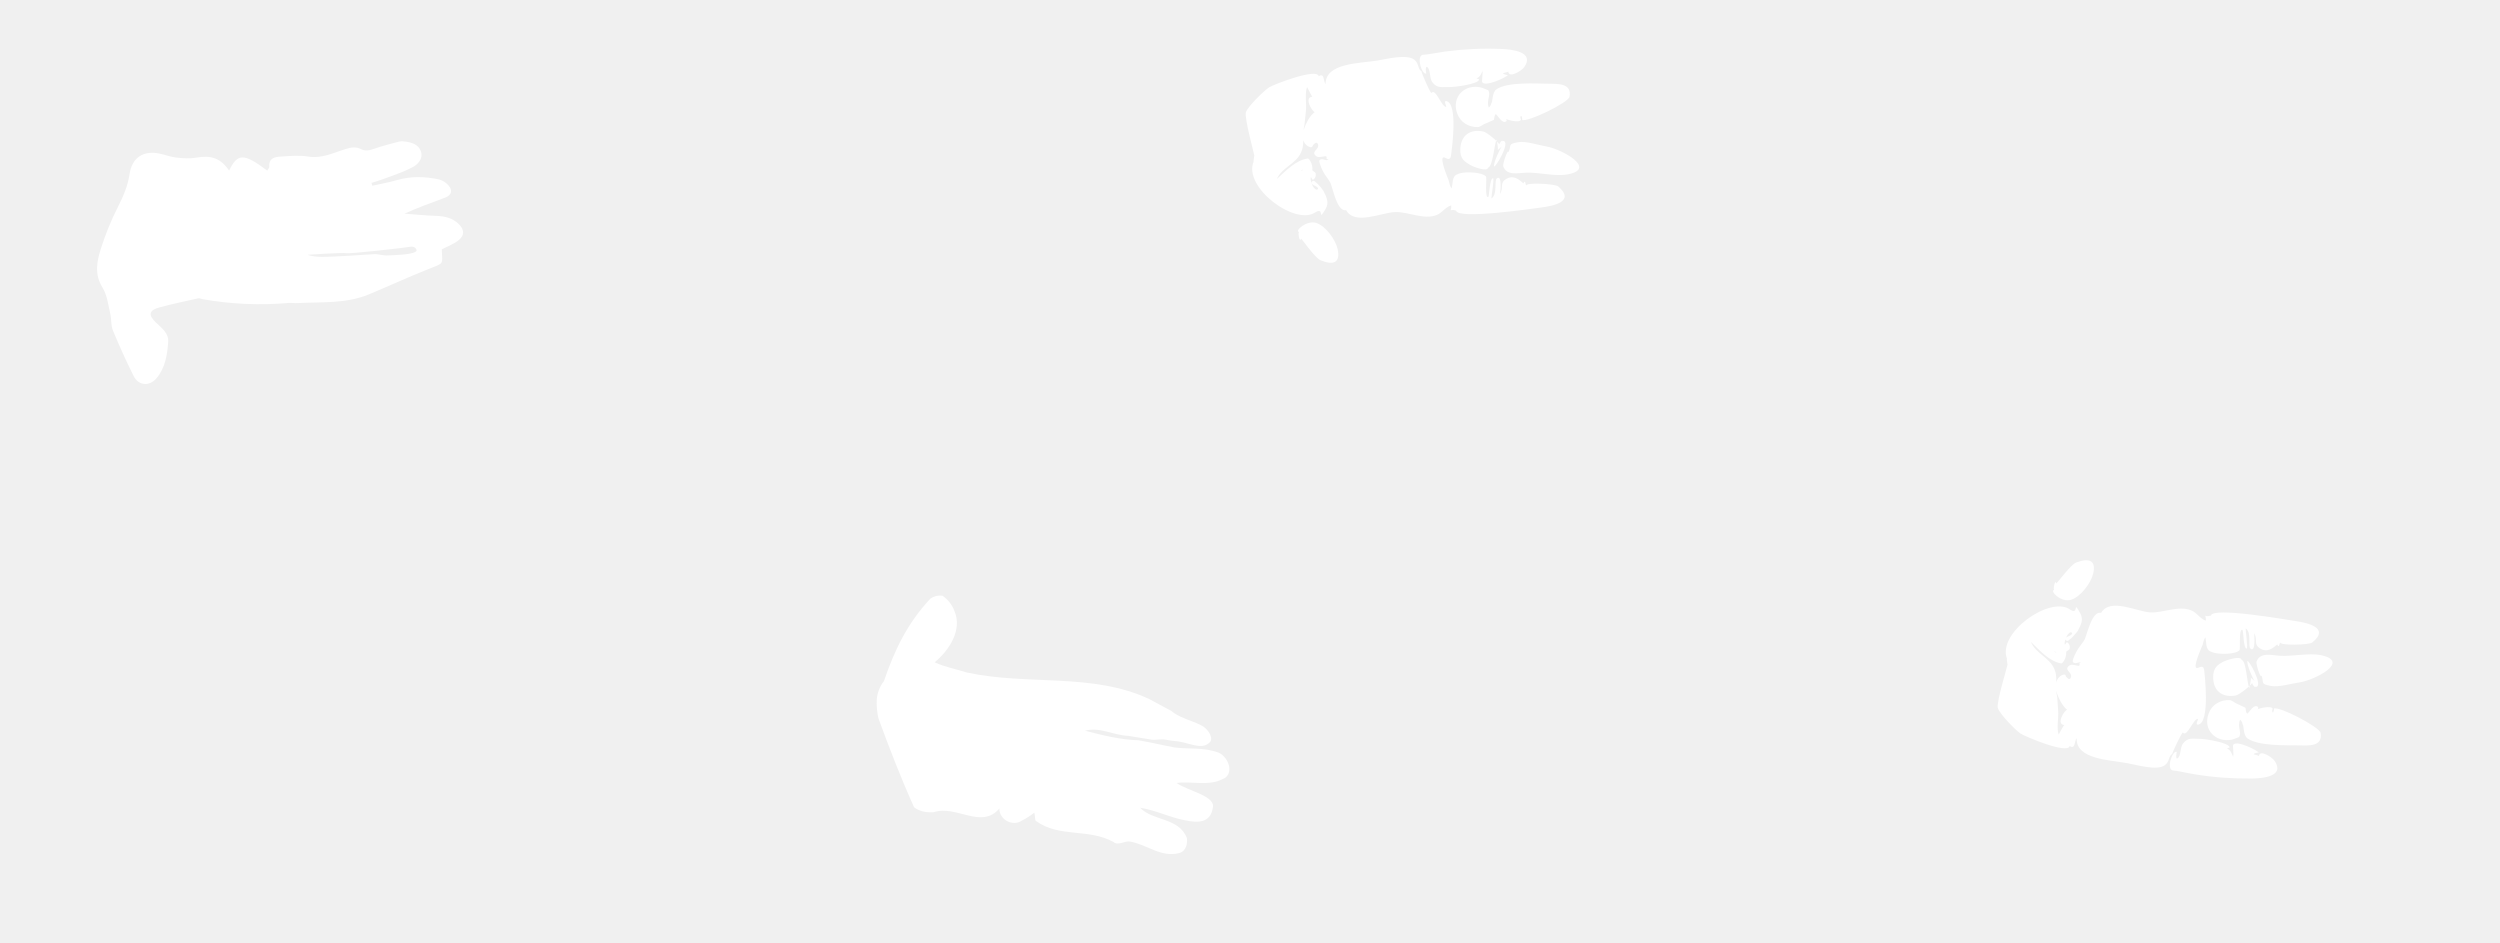
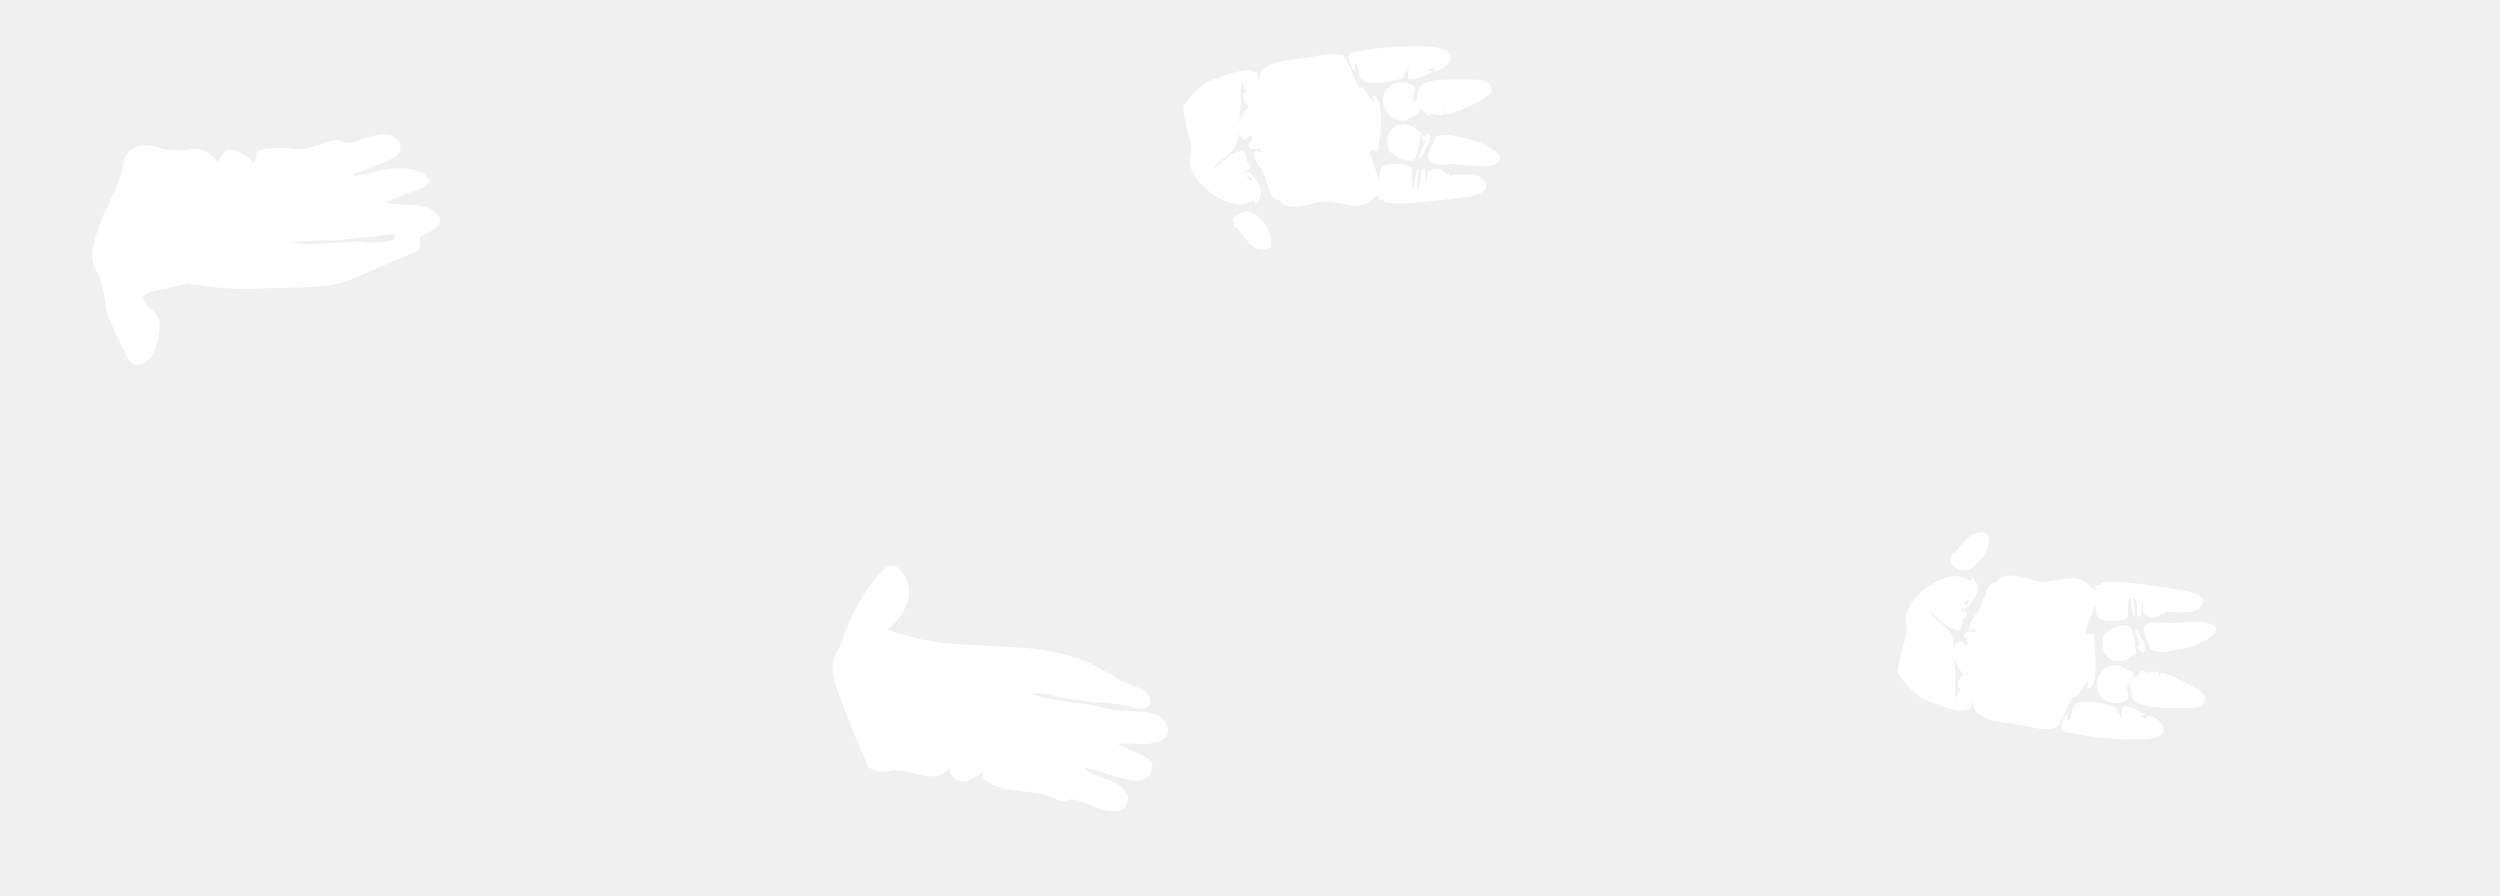
- <svg xmlns="http://www.w3.org/2000/svg" version="1.1" id="Layer_1" x="0px" y="0px" viewBox="0 0 1568 591.1" style="enable-background:new 0 0 1568 591.1;" xml:space="preserve">
+ <svg xmlns="http://www.w3.org/2000/svg" version="1.1" id="Layer_1" x="0px" y="0px" viewBox="0 0 1650.5 591.1" style="enable-background:new 0 0 1650.5 591.1;" xml:space="preserve">
  <style type="text/css">
	.st0{fill:#FFFFFF;}
</style>
  <path id="LF" class="st0" d="M98.2,237.2c5.5-6.5,6.7-14.7,7.3-22.7c0.4-5.5-4-8.7-7.7-12.2c-5-4.8-4.4-7.7,2.2-9.5  c8.1-2.2,16.3-3.9,24.4-5.7c0.7-0.2,1.6,0.3,2.4,0.5c17.9,3.2,36.2,4,54.4,2.4c1.8-0.1,3.6,0.2,5.4,0.1c15-0.8,30.3,0.5,44.6-5.4  c12.5-5.2,24.8-10.9,37.4-15.9c10.3-4.1,8.8-2.5,8.5-12.4c4-2.1,7.6-3.4,10.5-5.7c3.9-3.1,3.7-6.7,0.1-10.2c-3.9-3.8-8.7-4.9-14-5.1  c-6.7-0.2-13.3-0.9-20-1.4c8.6-3.9,17.1-6.9,25.6-10.1c3.9-1.5,4.8-4.4,2-7.6c-1.6-1.9-3.8-3.2-6.1-3.8c-8.6-1.8-17.3-2.1-26,0.4  c-5.1,1.5-10.4,2.4-15.7,3.6l-0.5-1.8c2.2-0.7,4.5-1.3,6.6-2.1c6.4-2.4,13-4.5,19.1-7.7c3.3-1.7,6.7-5.2,5.4-9.6  c-1.5-4.9-6.1-6.1-10.8-6.6c-1-0.2-2-0.1-3,0.1c-5.2,1.4-10.5,2.7-15.6,4.5c-2.9,1-5.4,1.7-8.3,0.2c-3.1-1.6-6.3-1.1-9.7,0  c-7.6,2.3-14.8,6.1-23.3,4.7c-5.6-0.9-11.6-0.4-17.3,0c-3.6,0.2-7.6,0.9-7.2,6.3c0.1,0.8-0.8,1.6-1.3,2.5C153,96,149,96,143.7,107  c-5.3-7.8-11.2-9.8-20.7-8.1c-4.1,0.7-8.4,0.4-12.6-0.1c-3.4-0.4-6.7-1.7-10.1-2.4c-10.2-2.3-17.5,2.4-19,12.6  c-1.1,7.5-3.9,14-7.3,20.7c-4.4,8.6-8,17.6-10.9,26.8c-2.4,7.7-3.9,15.6,1.1,23.7c3,4.8,3.7,11.1,5,16.8c0.8,3.4,0.3,7.1,1.6,10.2  c4,9.7,8.3,19.2,13,28.6C86.9,242,93.7,242.5,98.2,237.2z M277,156.4C277,156.1,277.2,155.9,277,156.4z M243.4,160.2  c-3.4,0.2-6.3-1-8.8-0.8s-26.1,1.8-32.8,1.7s-8.8-1.3-8.8-1.3s21.9-1.5,24.2-1s36.1-3.3,39.8-4s4.3,2.1,4.3,2.1  C261.4,159.8,246.8,160,243.4,160.2L243.4,160.2z" />
  <path id="RF" class="st0" d="M573.3,506.3c-8.3-18.4-15.4-36.8-22.3-55.6c-0.9-3.9-1.3-7.9-1.1-11.9c0.3-4.2,1.9-8.3,4.5-11.6  c6.5-19,14.4-36,29.2-51.8c2.2-1.5,4.8-2.1,7.4-1.8c3.5,2.3,6.2,5.7,7.6,9.6c5.1,11.7-3.1,24.6-12.4,32.2c6.6,3.1,13.5,4.2,20.2,6.4  c38.2,8.3,79.1-0.1,114.7,16.8c3,1.6,6,3.2,8.9,4.8l4.5,2.4c1.2,1,2.4,1.9,3.8,2.6c1.4,0.8,2.9,1.5,4.5,2.1c3.2,1.5,7,2.5,10.3,4.3  c4.7,2,8.7,8.8,5.2,11.2c-4.8,4.3-12.2,0-19.5-1l-4.5-0.5l-3.3-0.6c-3.3-0.5-6.3,0.4-8.8,0l-14.7-2.4c-9.2-0.3-17.5-5.7-27-3.2  c10.7,2.8,22.4,5.7,33.6,6c5,0.9,11.1,2.1,16.5,3.3l6,1.2c8.9,1.2,18.3-0.3,27.8,3.3c6.6,3.1,9.9,13.8,2.3,16.6  c-4.4,2.3-9.3,2.5-14.2,2.4s-9.9-0.7-14.6,0c4.1,2.7,10.4,4.8,15.3,7.1s8.6,5,7.4,8.8c-0.7,4.4-3,6.8-6.1,7.8  c-3.1,1-7.2,0.6-11.7-0.4c-9.4-1.8-17.8-6.2-27.7-7.8c7.7,8.4,24.3,6,29.3,19c0.5,3.1-0.3,8.1-4.6,9.4c-11.7,3.1-20.4-5.4-31.2-7.2  c-3-0.5-7.6,2.8-10.2,0.3c-15.8-8.7-34-2.6-48.5-13.1c-1-0.2-0.5-3.1-1.2-5.3c-2.4,1.9-5,3.6-7.8,5c-5.8,3.9-14.2-0.6-14.1-7.6  c-11.3,13.3-27-2.4-41.1,2.3C580.6,509.8,576.4,508.7,573.3,506.3z" />
  <path id="RH" class="st0" d="M1305,415.5c-1.5-0.4-3.3,1.2-4.7-0.1c-0.7-0.6,0-1.6,0.1-2.4c1.1-3.1,2.8-6,4.8-8.6  c0.8-1,1.6-2.1,2.3-3.3c1.8-4.2,4.7-18.1,10.3-16.7c5.7-9.7,22.2-0.8,30.9-0.3c8.1,0.4,17.8-4.6,25.8-1.2c3.6,1.5,5.1,5,9,6.4  c0.1-1,0-2.1-0.3-3.1c1.5,0.5,1.9,0.2,3.5-0.1c0.9-5.6,47.5,2.6,53.5,3.5s21.8,3.9,10,13.4c-1.8,1.5-20.7,2.1-20.1-0.2  c-0.3,0.4-0.7,4.3-1.8,1.4c-2.7,2.2-6.2,5.4-10.8,2.5c-4.3-2.7-1.3-5.7-3.7-9.5c0,0,1.2,12.2-2.2,9.7c-2-1.4,0.9-10-3.1-12.8  c-0.2,1,1.6,12.8,0.6,12.7c-2.1-0.1-2-11.4-2.6-11.7c-2.5-1.4-1.2,11.9-1.9,12.7c-2.2,2.6-12.1,2.8-16.4,1.5c-0.5-0.1-1-0.4-1.5-0.6  c-3.6-1.2-2.7-6-3.5-9c-0.4,0.6-0.8,1.4-1,2.1c-0.3,0.8-0.5,1.7-0.7,2.6c-0.8,2-6.5,14.5-3.6,14.6c0.5,0.1,1.1-0.4,1.7-0.5  c0.5-0.2,1.1-0.4,1.6-0.3c0.3,0.1,0.6,0.3,0.8,0.6c0.3,0.6,0.5,1.2,0.5,1.9c0.1,0.9,4,32.8-3.9,33.8c-1.9,0.2,0.1-3,0-3.6  c-2.8-0.5-7,12-9.5,8.5c-0.8,0.1-6.5,12.3-6.7,13.5c-2.3,1-1.5,4.9-4.7,7.1c-4.9,3.5-17.2-0.2-23.3-1.3  c-11.2-2.1-32.5-2.4-31.9-15.7c-1.5,1.5-0.7,7.4-4.4,4.9c-1.2,5.3-27.4-5.7-30.8-7.8c-2.8-1.8-13.4-12.5-14.3-16.2  c-0.9-3.6,6.2-26.5,6.1-27c0.1,0.7-0.7-4.7-0.3-3.7c-6.3-16.2,26.8-39.6,39.4-31c6.2,4.3,1.5-6.7,6.5,2.4c2.2,4,0.6,7.2-1.6,11.2  c-0.4,0.6-0.9,1.2-1.4,1.7c-0.8,1-1.7,1.9-2.6,2.8c-1.2,0.7-1.9,2.2-3.1,1.5c-1.7-1.3,0.6-2.5,1.8-2.9c1.1-0.6,2.1-1.2,1.8-1.8  s-0.9-0.7-1.5-0.3c-0.7,0.6-1.4,1.3-1.8,2.2c-0.8,1.7-1.6,3.4-1.3,5.3c0.8-0.1,0.8-2,1.8-1.3c1.2,0.9,1.7,2.4,1.3,3.9  c-0.4,1.2-2.3,1.2-2.2,2.3c0.3,3.2-2.1,7-3.1,6.9c-7.4-1.3-13.3-7.9-19-13.5c3.1,7.5,11.9,9.8,14.8,17.3c1.8,4.2,0.8,8.8,1,12.9  c0.1,0.8,0.2,1.6,0.3,2.3s0.2,1.5,0.4,2.3c0.1,1,0.1,2,0.2,2.9c0.1,1.9,0.3,3.8,0.4,5.7c0.3,4.1-1.1,11.1,0.3,14.7  c0.3-0.5,3.2-5.9,3.5-6c-5.2-0.3-0.2-9,1.8-9.5c-0.8-0.7-1.5-1.4-2.1-2.2c-0.7-0.9-1.3-1.8-1.9-2.8c-0.5-0.9-0.9-1.8-1.4-2.9  c-0.5-1.1-0.9-2.2-1.2-3.3c-1.5-4.1-0.2-9.7,4.4-10.9c0.5-0.1,1,0,1.2,0.4c0.1,0.6,0.4,1.1,0.8,1.4c0.5,0.3,0.9,0.9,1.4,1  c1.1-0.1,1.2-1.1,1.3-1.9c0.1-2.4-3.9-3.7-1.8-6c1.6-1.9,4.3-0.7,6.3-0.4c0.5,0.1,0.8-0.4,1.2-0.9c-0.3-0.1-0.6,0-0.8,0.1  c0.4-0.7,0.7-1.5,1.8-1.2 M1406.5,454c-0.2-1-0.7-1.9-1.5-2.6c-2,4.6,1.3,8-0.7,10.9c0.1-0.1-3.4,1.4-4.4,1.6  c-10.3,2.1-18.5-6.4-14.6-16.5c2.1-5.6,7.4-8.6,13.3-8.3c1.1,0.1,3.5,1.9,3.6,1.9c0.8,0.4,6.5,3,6.1,2.9c0.3,0.1,0.1,3.2,1.2,3.7  c1-0.5,4.4-6.7,6.8-4.1c0.2,0.8-0.2,1.6-0.9,1.9c-0.4-0.9,9.4-3.2,10-0.9c0.1,0.6-0.6,0.9-0.2,2c0.5,1.5,1.5-2.4,0.9-2.1  c3.4-1.6,28.8,11.6,29.4,15.3c1.4,8.7-7.5,7.9-13.8,7.8c-7.6-0.1-25.4,0.5-32.1-4.4c-2.8-1.9-2.1-8.3-3.1-8.9L1406.5,454z   M1413.2,444.3C1413.2,444.3,1414.9,447.4,1413.2,444.3L1413.2,444.3z M1400.7,473.8c0.3,0.4-0.2-5.7-0.2-6  c0.6-4.8,16.5,3.4,16.1,4.3c0.1-0.3-3.9,0.4-2.8,1.2c-0.7-0.5,3.2,0.8,3,0.9c0.4-4.4,8.3,0.7,9.9,3.1c6.5,9.7-7.7,11-14.8,11  c-11.7,0.1-23.4-0.7-35-2.6c-6.1-1-11.8-2.4-13.5-2.4c-5.3,0.1-0.9-13.1,1.9-11.7c-0.1-0.1-0.9,4.8,0.3,4.1c2.5-1.3,1.6-6.9,3.6-9.4  c3.3-4.1,6.1-2.8,10.2-2.9c3.6-0.1,19.1,2.5,19,5.4c-0.6,0.2-1.1,0.5-1.7,0.7c2.4,0.5,3.5,4.2,3.9,5.2 M1418.5,423.8  c-0.7,2.2-3.7-7.5-3.2-8.8c2.2-6.1,9.2-4.1,14.5-3.7c8.1,0.5,18.1-1.9,25.8-0.4c19.1,3.9-3.8,15.7-13.4,17.1c-5,0.7-13.1,3.2-18,2.2  C1417.6,428.9,1420.1,428.6,1418.5,423.8L1418.5,423.8z M1405.9,413.8c3,1,3.3,13.8,4.8,17.9c0.2-1.1,1.4-5.6,1-6.7  c0,0,2.6,2.3,2.4,2.2c-1.5-2.2-4.7-9.8-4.6-12.3c0.1-2.9,10.8,16.1,5.2,15.9c-0.5,0-0.3-1.9-0.7-2.2c1.8,4.8-1.7,0.8-1.7-1.1  c2.6,0.2-7.5,8.2-10,8.7c-7.6,1.4-13.9-2-14.2-11c-0.2-6.8,3.3-8.4,6.3-10.2C1396.7,413.9,1405.4,411.1,1405.9,413.8L1405.9,413.8z   M1298.9,376.2c6-1.8,12.5-10.4,13.9-16.3c2-8.1-2.1-10.3-10.6-7.1c-3.4,1.3-12.1,13.1-12.4,13.1c-0.9-2.9-2.1,3.2-1.5,4.1  C1285.4,370.6,1292.8,378.1,1298.9,376.2z M1289.9,409.1C1286.9,407.9,1289.1,409.5,1289.9,409.1L1289.9,409.1z" />
  <path id="LH" class="st0" d="M833.4,99.9c-1.1,0.3-1.4-0.5-1.8-1.2c0.2,0.2,0.5,0.2,0.8,0.2c-0.3-0.5-0.6-1-1.2-0.9  c-2.1,0.2-4.8,1.3-6.3-0.6c-2.1-2.4,1.9-3.6,1.9-6c-0.1-0.8-0.2-1.8-1.3-1.9c-0.5,0.1-1,0.6-1.5,1c-0.4,0.4-0.7,0.9-0.9,1.4  c-0.3,0.4-0.8,0.6-1.3,0.4c-4.6-1.3-5.8-6.9-4.1-11c0.4-1.1,0.8-2.2,1.3-3.3c0.5-1,1-2,1.5-2.9c0.6-1,1.2-1.9,1.9-2.7  c0.7-0.8,1.4-1.5,2.2-2.1c-1.9-0.6-6.8-9.4-1.5-9.6c-0.3-0.1-3-5.6-3.3-6.1c-1.5,3.6-0.3,10.6-0.7,14.7c-0.2,1.8-0.4,3.7-0.6,5.7  c-0.1,1-0.2,1.9-0.3,2.9c-0.2,0.8-0.3,1.5-0.4,2.3s-0.2,1.6-0.3,2.3c-0.3,4.2,0.5,8.8-1.4,12.9c-3.1,7.4-12,9.5-15.3,16.9  c5.9-5.4,11.9-11.8,19.4-12.9c1-0.1,3.3,3.8,2.9,7c-0.1,1.1,1.7,1.1,2.1,2.4c0.3,1.4-0.2,2.9-1.4,3.8c-1,0.6-0.9-1.2-1.7-1.4  c-0.3,1.9,0.4,3.6,1.2,5.3c0.4,0.9,1,1.6,1.8,2.2c0.6,0.4,1.1,0.4,1.5-0.2s-0.6-1.3-1.7-1.9c-1.1-0.4-3.4-1.7-1.7-3  c1.2-0.7,1.9,0.8,3.1,1.6c0.9,0.9,1.7,1.8,2.5,2.8c0.5,0.6,0.9,1.2,1.3,1.8c2.1,4.1,3.6,7.4,1.3,11.3c-5.3,8.9-0.2-1.9-6.6,2.2  c-12.8,8.3-45.3-16-38.5-32c-0.4,1,0.5-4.4,0.4-3.7c0.1-0.5-6.3-23.5-5.3-27.1s11.9-14.1,14.7-15.8c3.5-2,29.9-12.2,31-6.9  c3.8-2.4,2.8,3.4,4.3,5c-0.2-13.3,21.1-13,32.3-14.8c6.1-1,18.5-4.2,23.3-0.6c3.1,2.3,2.2,6.2,4.5,7.2c0.1,1.2,5.4,13.6,6.3,13.7  c2.6-3.4,6.5,9.2,9.3,8.7c0.1-0.5-1.8-3.9,0-3.6c7.9,1.3,3.1,33.1,3,33.9c0,0.6-0.2,1.3-0.5,1.8c-0.2,0.3-0.5,0.5-0.9,0.6  c-0.6,0-1.1-0.1-1.6-0.4c-0.5-0.2-1.1-0.6-1.6-0.6c-2.9,0.1,2.5,12.8,3.2,14.7c0.2,0.9,0.4,1.8,0.7,2.7c0.2,0.8,0.6,1.5,1,2.1  c1-3,0.1-7.9,3.8-8.9c0.5-0.3,1-0.5,1.5-0.6c4.3-1.2,14.2-0.6,16.3,2c0.7,0.9-1,14.1,1.5,12.8c0.5-0.3,0.8-11.6,2.9-11.7  c1,0-1.1,11.7-1,12.7c4.1-2.7,1.5-11.3,3.5-12.7c3.5-2.4,2,9.8,1.9,9.8c2.5-3.8-0.5-6.9,4-9.4c4.7-2.7,8.1,0.6,10.7,2.8  c1.2-2.8,1.4,1,1.7,1.5c-0.6-2.3,18.3-1.2,20.1,0.4c11.5,9.9-4.4,12.4-10.4,13.2s-52.8,7.7-53.6,2c-1.5-0.4-1.9-0.6-3.5-0.2  c0.4-1,0.5-2,0.4-3.1c-4,1.3-5.6,4.7-9.2,6.1c-8,3.1-17.6-2.1-25.8-1.9c-8.7,0.2-25.5,8.6-30.9-1.2c-5.6,1.2-8.1-12.8-9.8-17  c-0.6-1.2-1.4-2.3-2.2-3.4c-2-2.6-3.5-5.6-4.5-8.7c-0.1-0.8-0.7-1.7,0-2.4c1.4-1.2,3.2,0.4,4.7,0.1 M938.6,56  c6.8-4.7,24.6-3.6,32.2-3.5c6.3,0.1,15.2-0.4,13.6,8.2c-0.7,3.7-26.5,16.2-29.8,14.5c0.5,0.3-0.3-3.7-0.9-2.2  c-0.4,1.1,0.3,1.4,0.2,2.1c-0.6,2.4-10.4-0.2-9.9-1.1c0.7,0.3,1.1,1.1,0.9,1.9c-2.5,2.5-5.7-3.8-6.7-4.3c-1.1,0.5-1,3.6-1.3,3.6  c0.4-0.1-5.3,2.3-6.2,2.7c-0.1,0-2.6,1.8-3.7,1.8c-5.9,0.2-11.1-3-13.1-8.7c-3.6-10.3,4.8-18.6,15.1-16.1c1,0.2,4.5,1.8,4.4,1.7  c2,3-1.4,6.3,0.4,10.9c0.8-0.7,1.3-1.6,1.5-2.6C936.3,64.3,935.7,57.9,938.6,56z M941.6,74.8C943.5,71.8,941.6,74.8,941.6,74.8z   M930,44c-0.4,1-1.6,4.7-4,5.1c0.6,0.2,1.1,0.5,1.7,0.7c0,2.9-15.6,5-19.2,4.8c-4.1-0.2-7,1.1-10.2-3.1c-1.9-2.5-0.9-8.2-3.3-9.5  c-1.2-0.6-0.6,4.2-0.4,4.1c-2.8,1.3-6.9-12-1.6-11.8c1.6,0.1,7.4-1.1,13.5-2c11.6-1.5,23.3-2.1,35-1.6c7,0.2,21.2,1.9,14.5,11.4  c-1.7,2.4-9.7,7.2-10,2.8c0.2,0.1-3.7,1.2-3,0.8c-1.2,0.7,2.8,1.6,2.7,1.3c0.4,0.9-15.8,8.7-16.2,3.9c0-0.3,0.6-6.3,0.3-5.9   M952.2,89.2c4.9-0.9,12.9,1.9,17.9,2.7c9.5,1.7,32.1,14.1,12.9,17.5c-7.7,1.4-17.7-1.4-25.8-1.1c-5.3,0.2-12.3,2.1-14.4-4.1  c-0.4-1.3,2.8-11,3.4-8.8C948.1,90.7,945.6,90.4,952.2,89.2L952.2,89.2z M922,103.4c-3-1.9-6.5-3.5-6.1-10.3c0.6-9,7-12.2,14.5-10.6  c2.5,0.5,12.4,8.9,9.7,9c0-1.9,3.6-5.8,1.7-1c0.5-0.2,0.2-2.1,0.8-2.1c5.7-0.1-5.6,18.6-5.6,15.7c0-2.6,3.4-10.1,4.9-12.2  c0.1,0-2.5,2.2-2.5,2.2c0.4-1.1-0.6-5.6-0.8-6.7c-1.5,4.1-2.3,16.9-5.3,17.8C932.9,107.9,924.3,104.8,922,103.4L922,103.4z   M814.7,145.5c-0.7,0.9,0.4,7,1.4,4.2c0.3,0,8.7,12.1,12.1,13.5c8.4,3.5,12.5,1.4,10.8-6.8c-1.2-5.9-7.5-14.7-13.5-16.6  S811.8,145,814.7,145.5z M817.4,106.6C816.6,106.2,814.4,107.7,817.4,106.6L817.4,106.6z" />
</svg>
